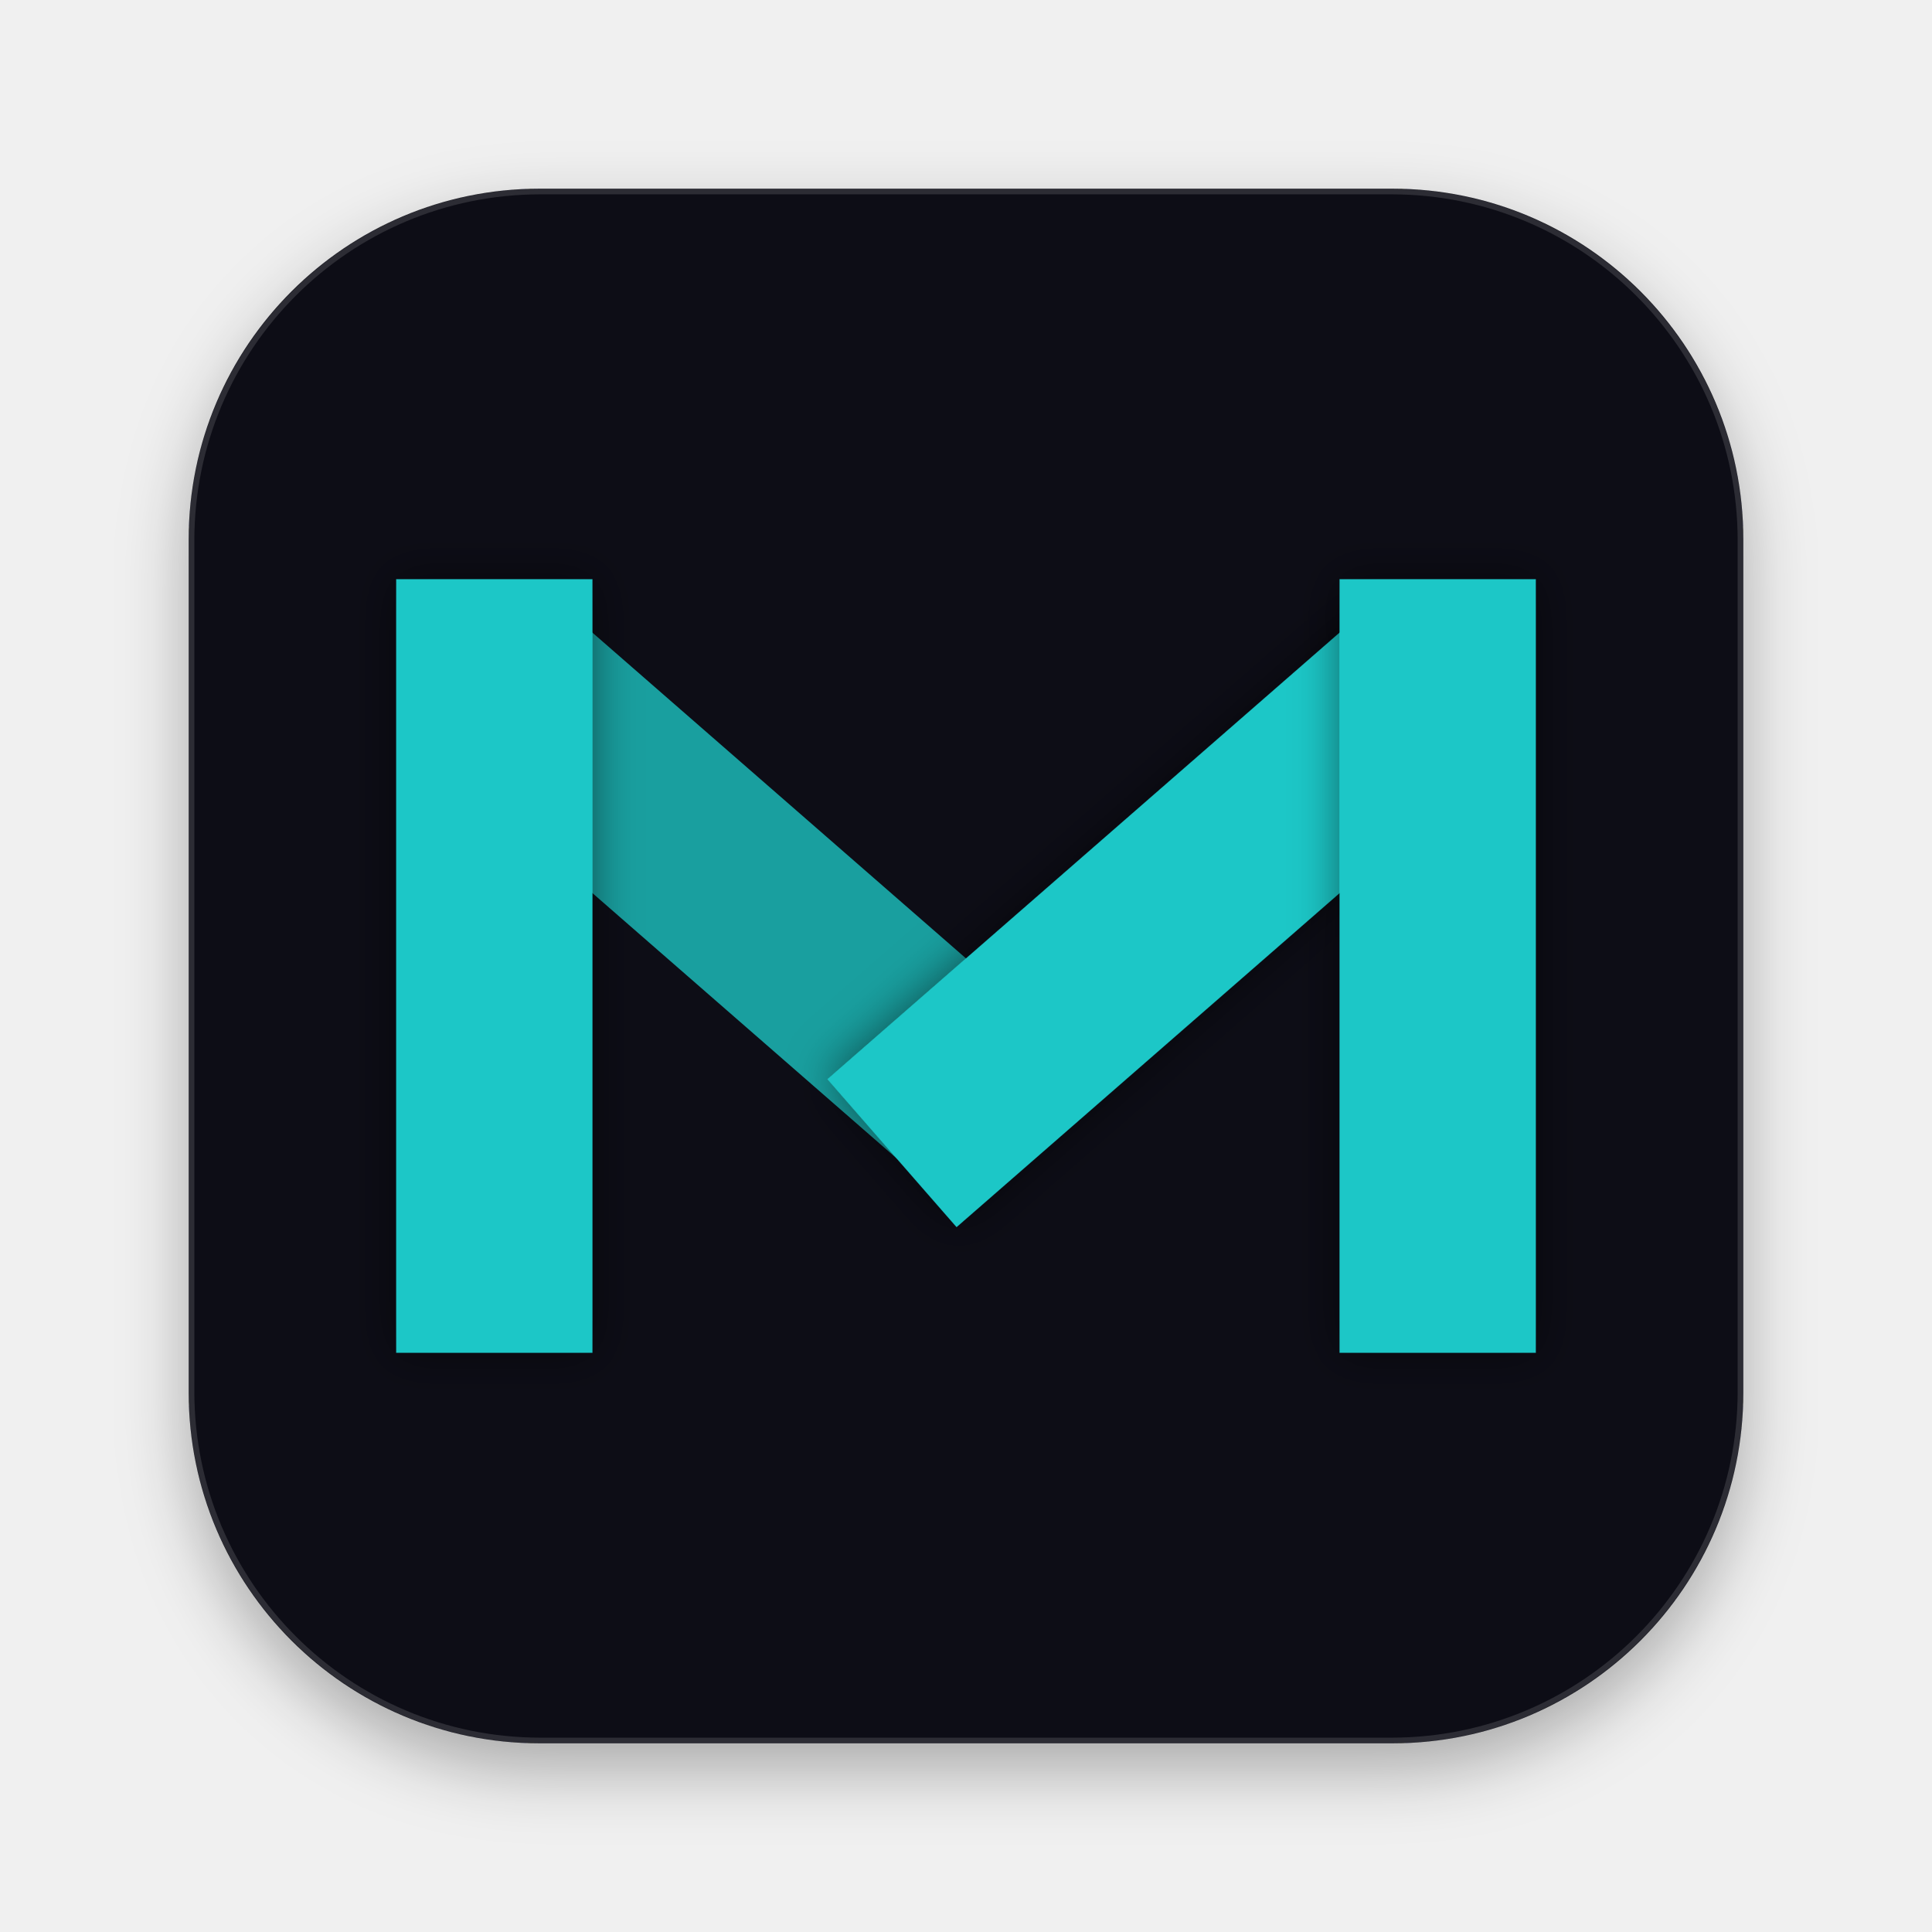
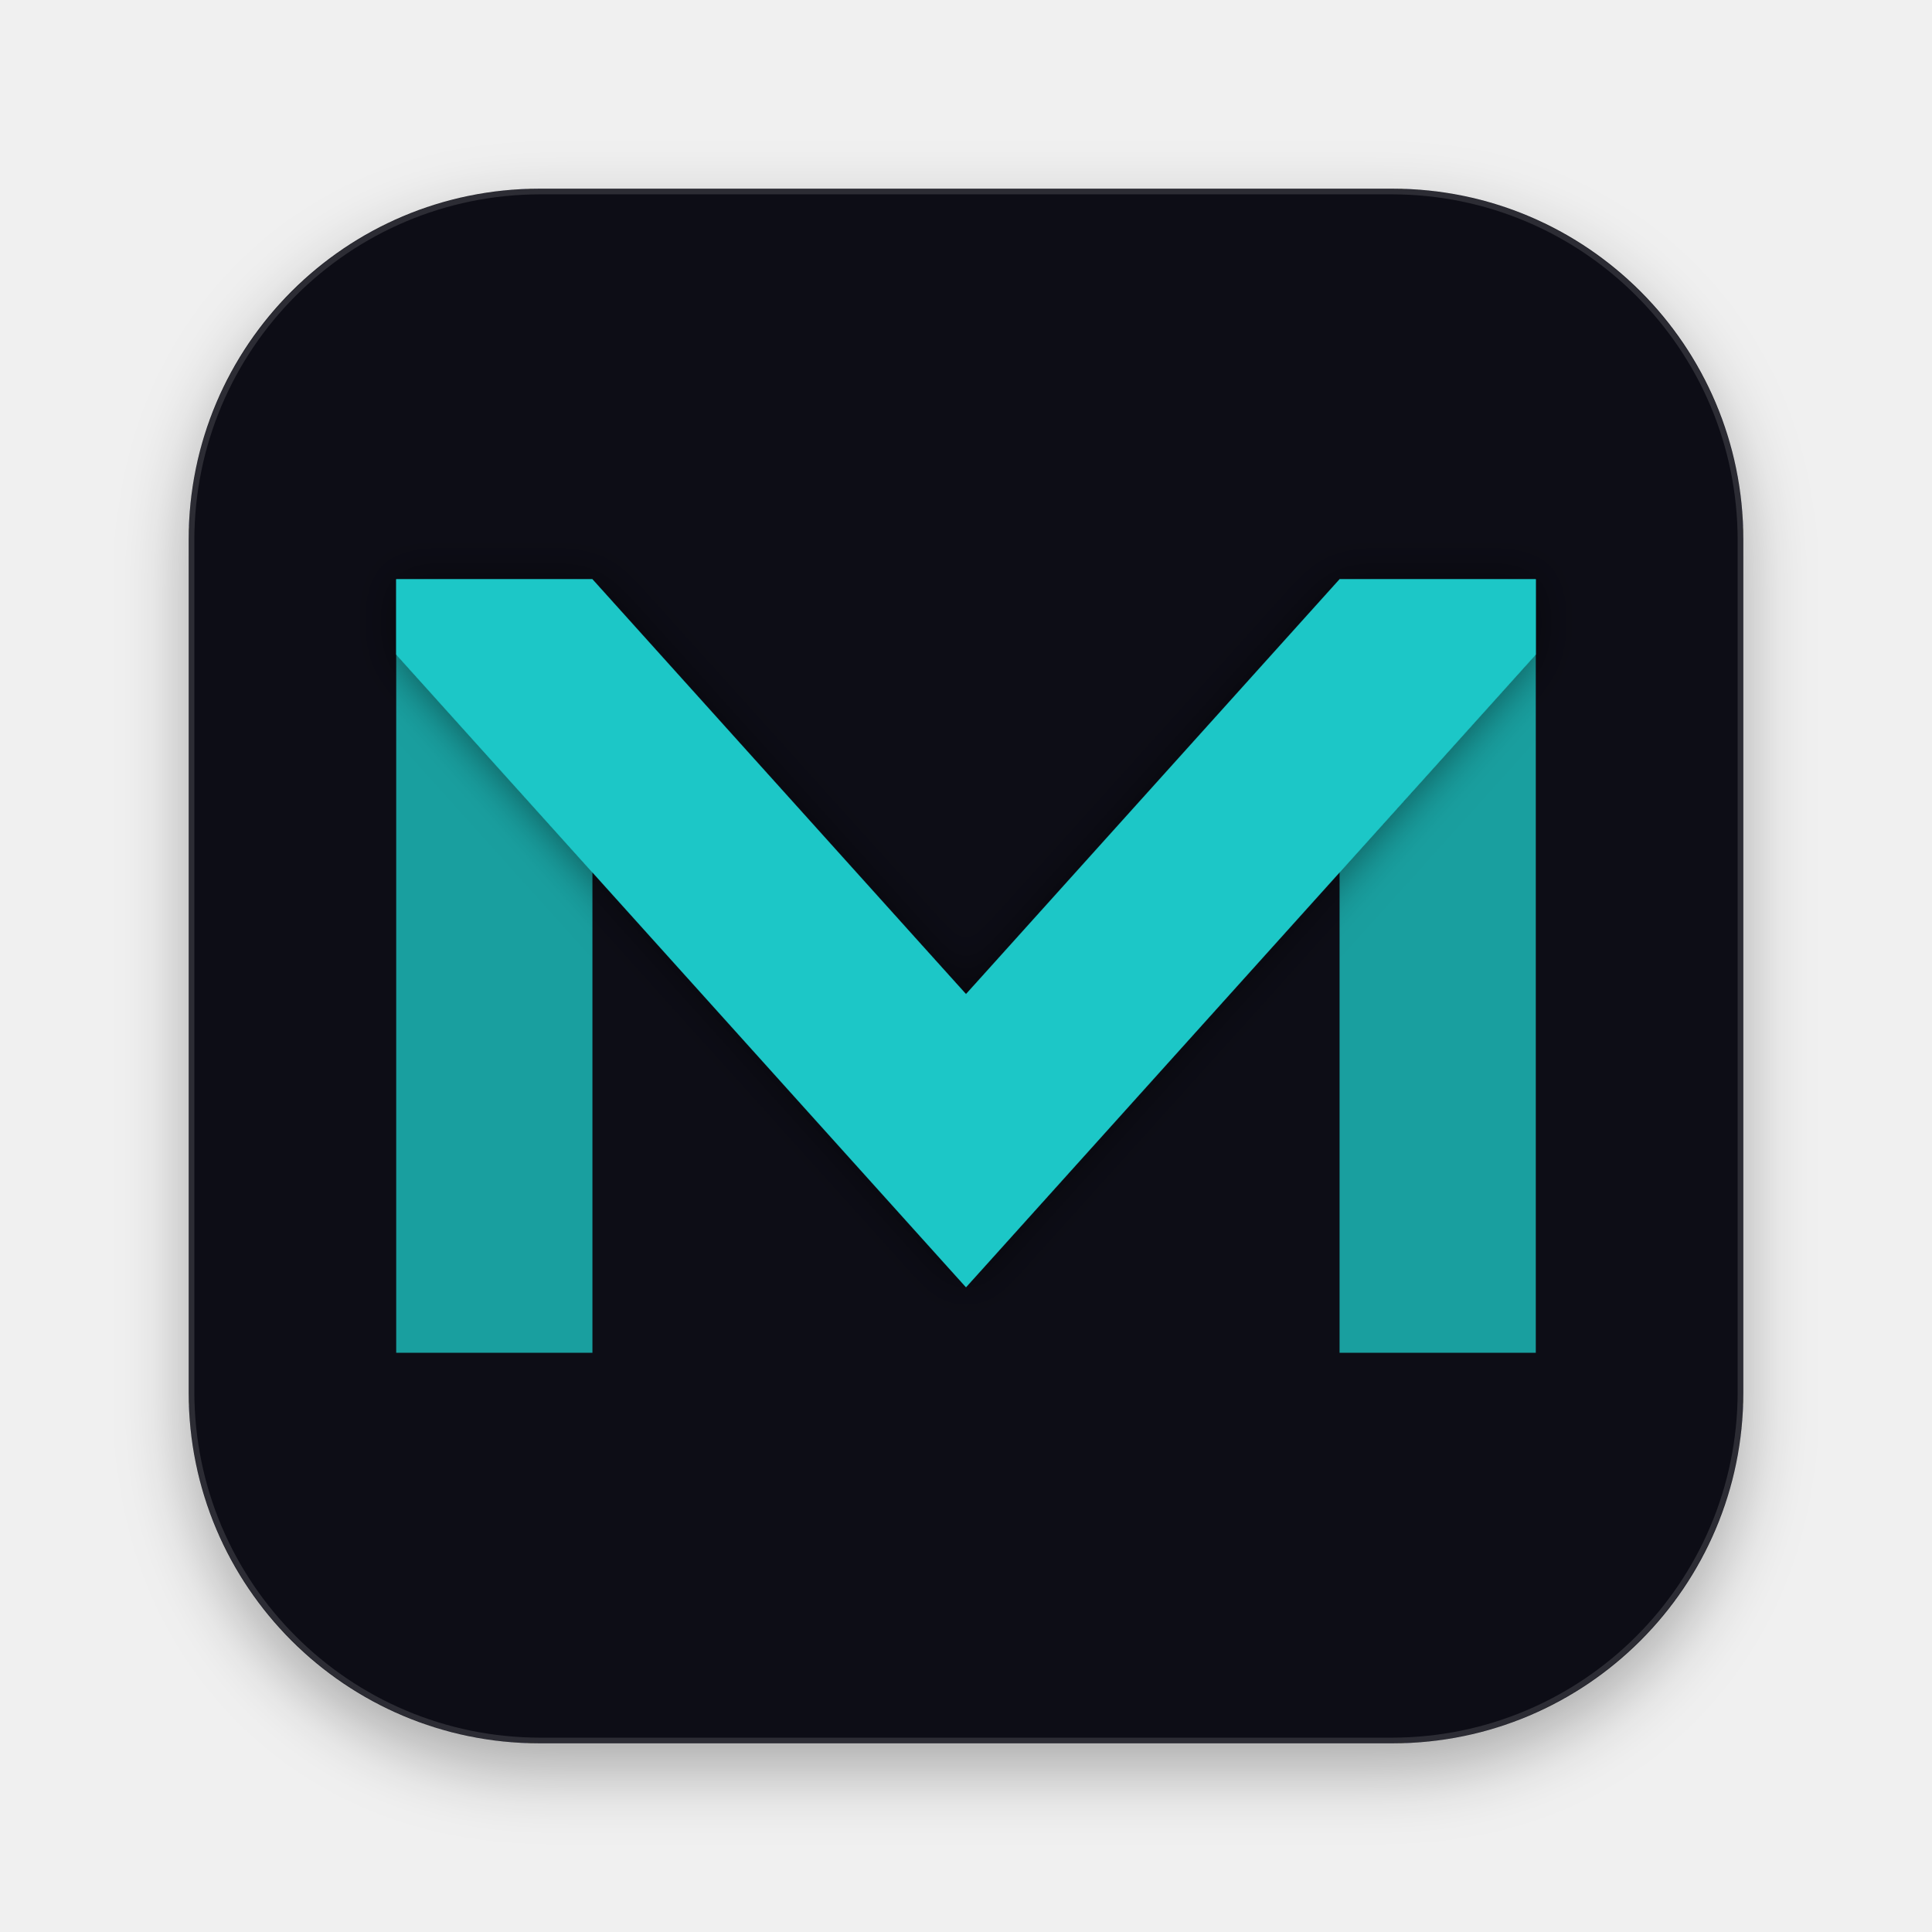
<svg xmlns="http://www.w3.org/2000/svg" width="1024" height="1024" viewBox="0 0 1024 1024">
  <defs>
    <filter id="shadow" x="-20%" y="-20%" width="140%" height="150%">
      <feDropShadow dx="0" dy="14" stdDeviation="18" flood-color="#000" flood-opacity="0.30" />
    </filter>
    <filter id="fold" x="-30%" y="-30%" width="160%" height="160%">
      <feDropShadow dx="0" dy="0" stdDeviation="12" flood-color="#000" flood-opacity="0.5" />
    </filter>
  </defs>
  <rect x="100" y="100" width="824" height="824" rx="186" fill="#0d0f14" filter="url(#shadow)" />
  <rect x="101.5" y="101.5" width="821" height="821" rx="185" fill="none" stroke="#ffffff" stroke-opacity="0.13" stroke-width="3" />
-   <path d="M 227.8 398.2 L 477.8 616.2 L 546.2 537.8 L 296.2 319.8 Z" fill="#199f9f" />
-   <path d="M 507.0 650.4 L 796.2 398.2 L 727.8 319.8 L 438.6 572.0 Z" fill="#1fc7c7" filter="url(#fold)" />
-   <path d="M 314.0 717.0 L 314.0 307.0 L 210.0 307.0 L 210.0 717.0 Z" fill="#1fc7c7" filter="url(#fold)" />
-   <path d="M 710.0 307.0 L 710.0 717.0 L 814.0 717.0 L 814.0 307.0 Z" fill="#1fc7c7" filter="url(#fold)" />
+   <path d="M 210.0 717.0 L 210.0 307.0 L 314.0 307.0 L 314.0 717.0 Z" fill="#199f9f" />
+   <path d="M 710.0 717.0 L 710.0 307.0 L 814.0 307.0 L 814.0 717.0 Z" fill="#199f9f" />
+   <path d="M 210.0 346.9 L 210.0 307.0 L 314.0 307.0 L 512.0 526.9 L 710.0 307.0 L 814.0 307.0 L 814.0 346.9 L 512.0 682.3 Z" fill="#1fc7c7" filter="url(#fold)" />
</svg>
